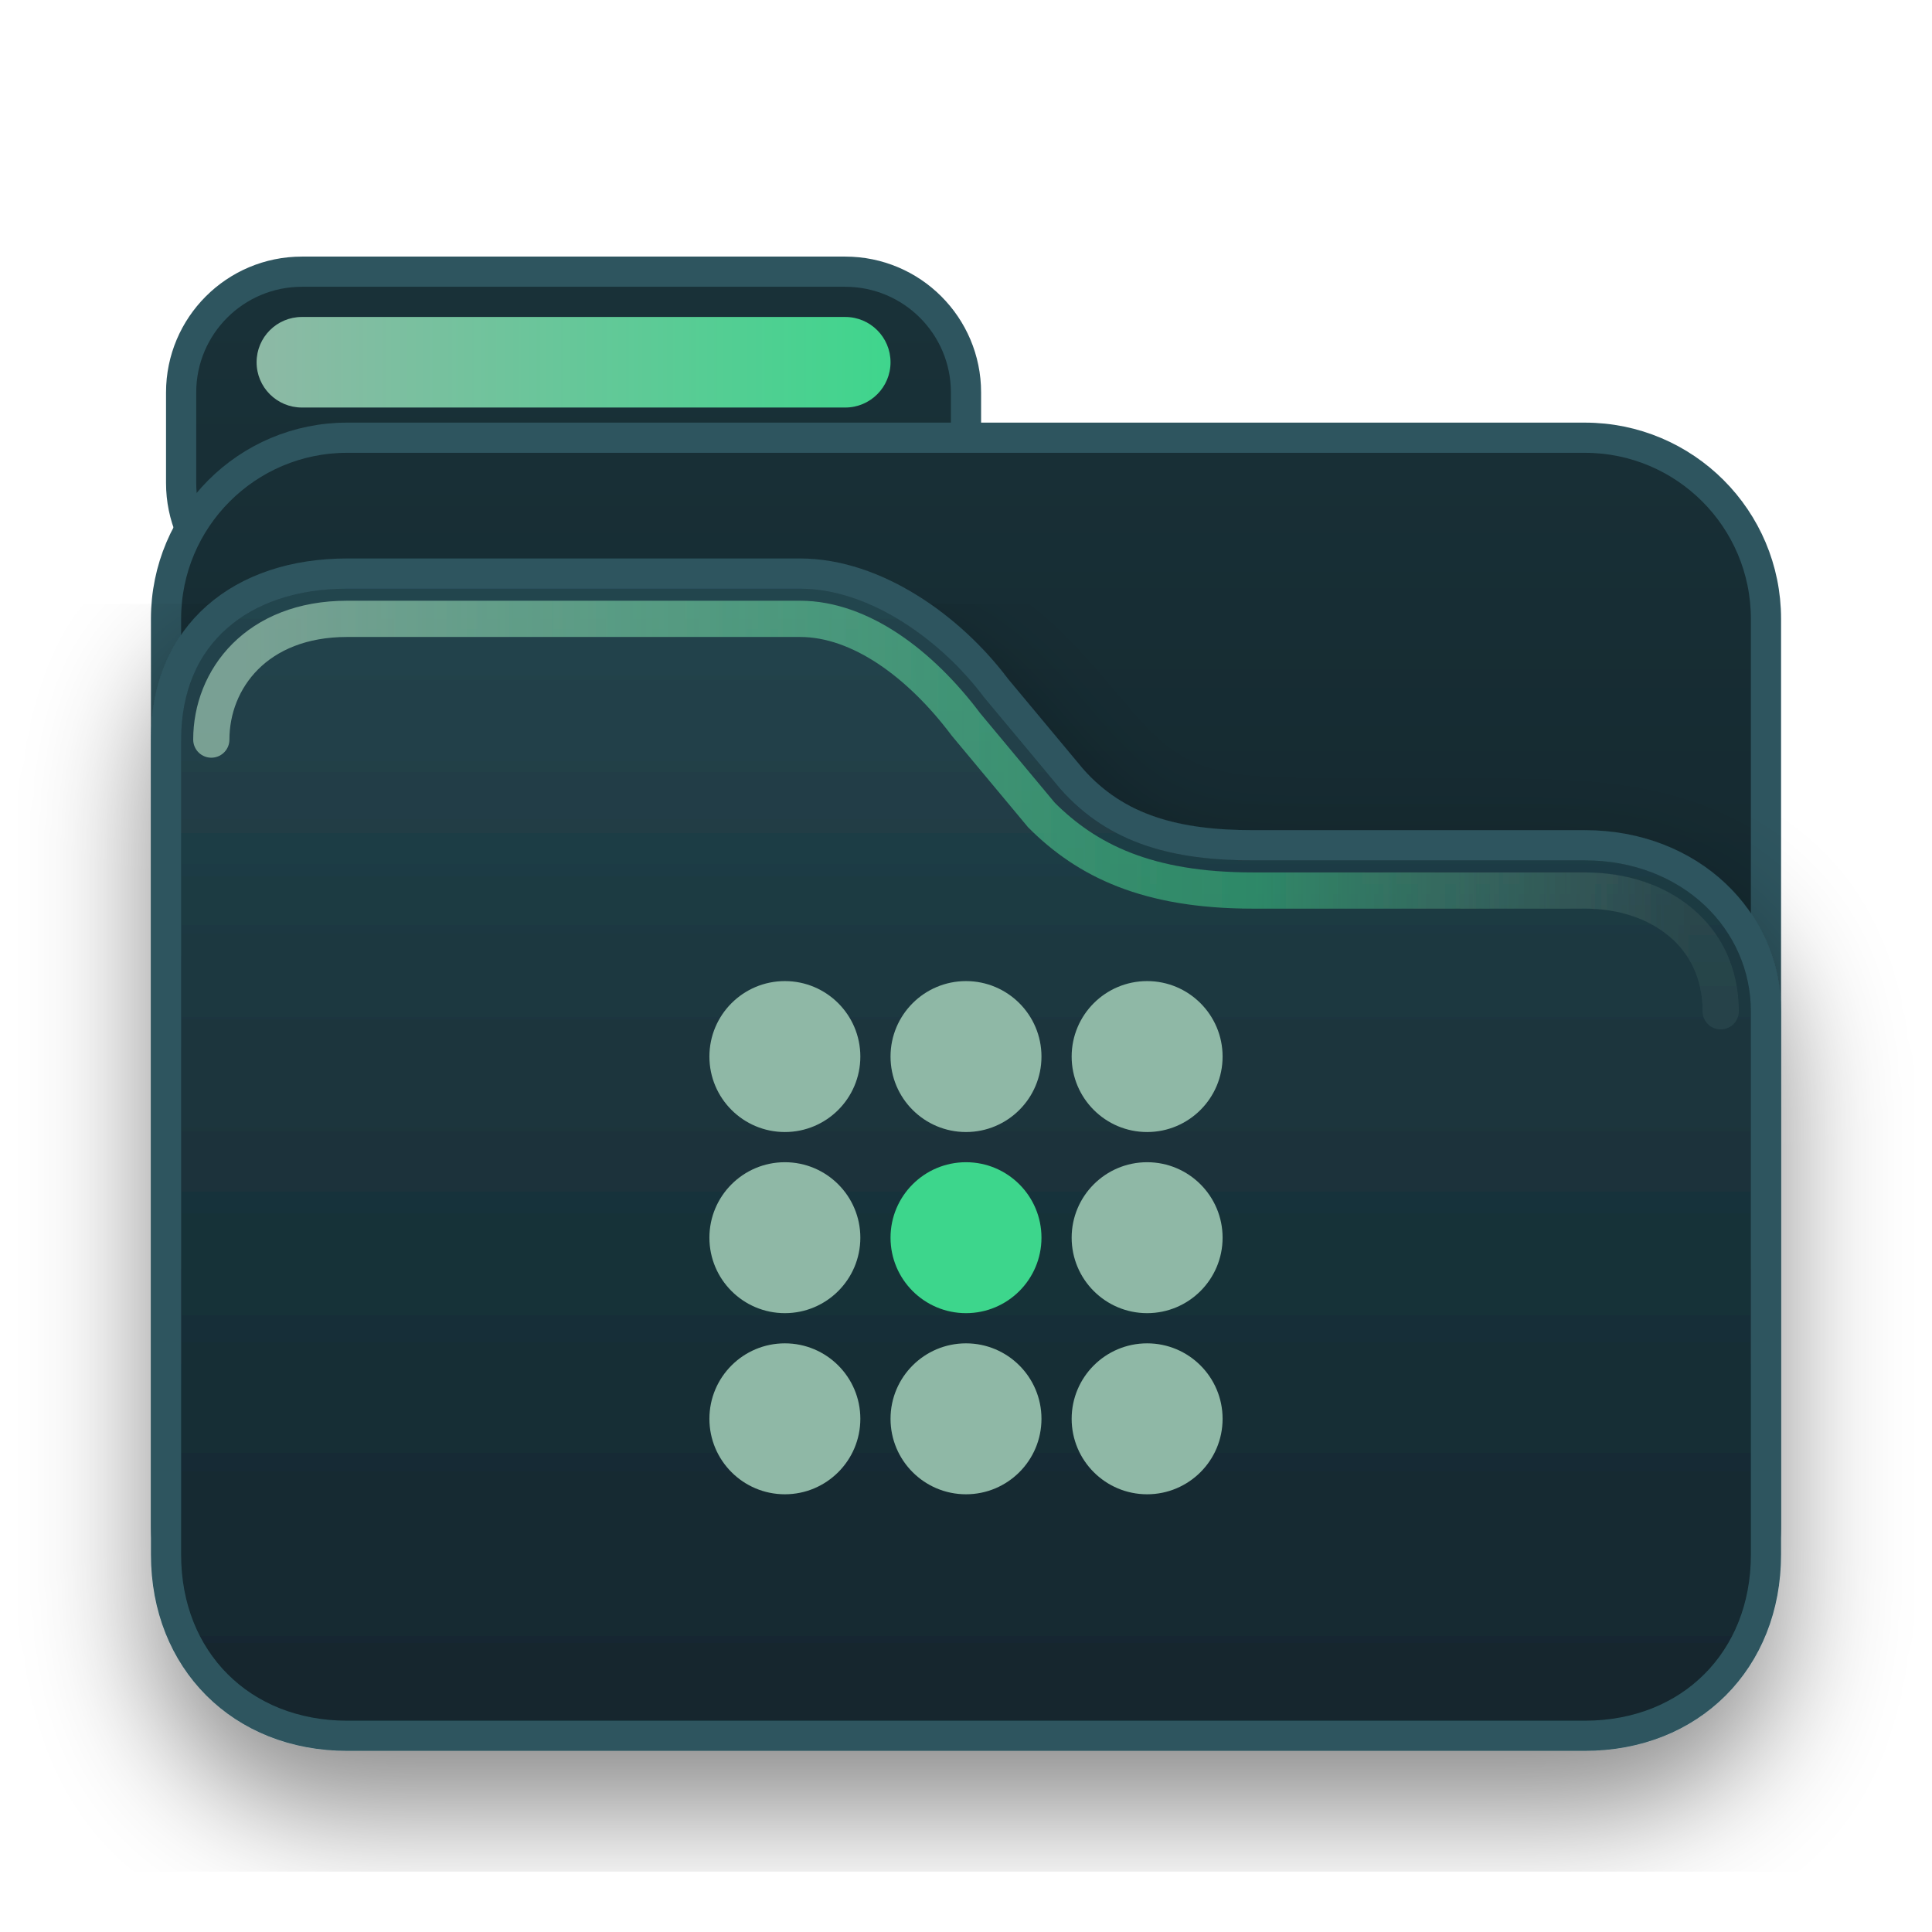
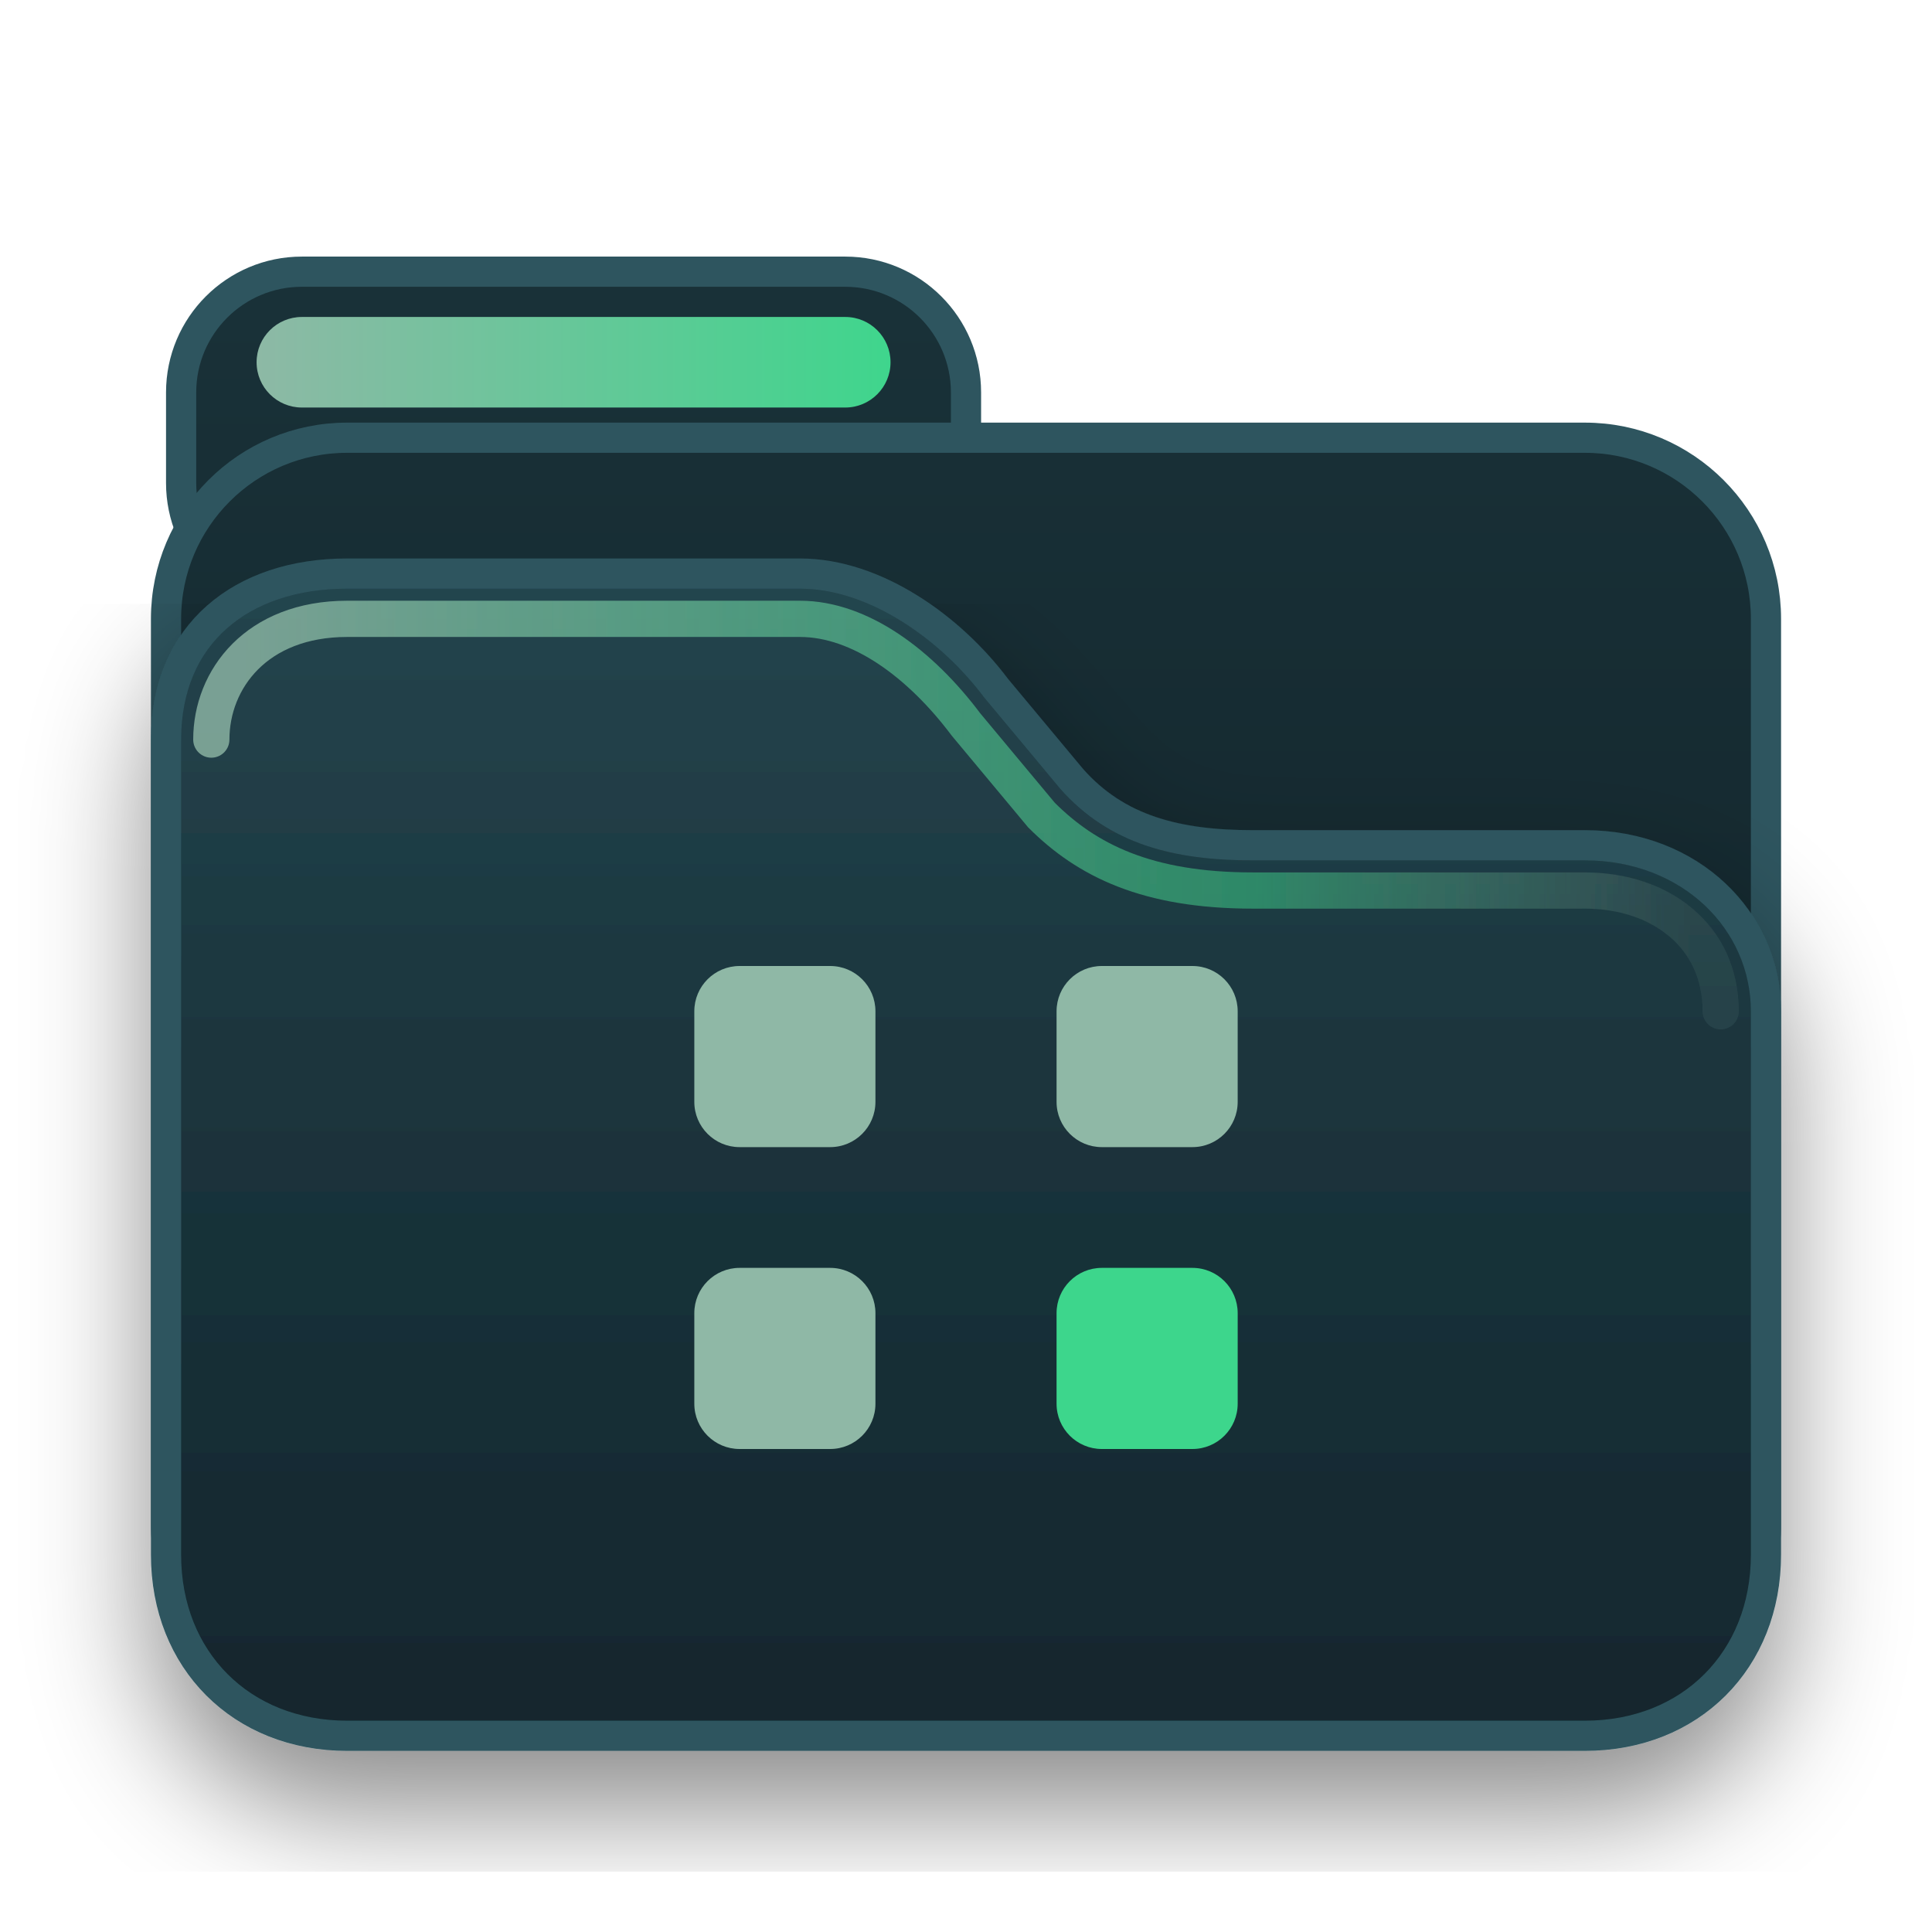
<svg xmlns="http://www.w3.org/2000/svg" width="64" height="64" viewBox="0 0 64 64" fill="none">
  <defs>
    <linearGradient id="backGrad" x1="32" y1="10" x2="32" y2="56" gradientUnits="userSpaceOnUse">
      <stop offset="0%" stop-color="#193138" />
      <stop offset="100%" stop-color="#102026" />
    </linearGradient>
    <linearGradient id="pillGrad" x1="8" y1="11" x2="30" y2="11" gradientUnits="userSpaceOnUse">
      <stop offset="0%" stop-color="#8FB8A6" />
      <stop offset="100%" stop-color="#3DD68C" />
    </linearGradient>
    <linearGradient id="flapGrad" x1="32" y1="20" x2="32" y2="58" gradientUnits="userSpaceOnUse">
      <stop offset="0%" stop-color="#24444D" />
      <stop offset="40%" stop-color="#1B353D" />
      <stop offset="100%" stop-color="#13262D" />
    </linearGradient>
    <linearGradient id="specularGrad" x1="8" y1="21" x2="56" y2="21" gradientUnits="userSpaceOnUse">
      <stop offset="0%" stop-color="#8FB8A6" stop-opacity="0.8" />
      <stop offset="70%" stop-color="#3DD68C" stop-opacity="0.5" />
      <stop offset="100%" stop-color="#8FB8A6" stop-opacity="0.1" />
    </linearGradient>
    <filter id="flapShadow" x="0" y="18" width="64" height="44" filterUnits="userSpaceOnUse">
      <feDropShadow dx="0" dy="2" stdDeviation="2" flood-color="#000000" flood-opacity="0.45" />
    </filter>
  </defs>
  <rect x="6" y="9" width="26" height="11" rx="4" fill="url(#backGrad)" stroke="#2E555F" stroke-width="1" />
  <rect x="8.5" y="10.5" width="21" height="3" rx="1.5" fill="url(#pillGrad)" />
  <rect x="5.5" y="14.5" width="53" height="42" rx="6" fill="url(#backGrad)" stroke="#2E555F" stroke-width="1" />
  <g filter="url(#flapShadow)">
    <path d="M 5.5 24.5 C 5.5 21 8 19 11.5 19 L 26.5 19 C 29 19 31.5 20.8 33 22.8 L 35.5 25.8 C 37 27.5 39 28 41.5 28 L 52.5 28 C 56 28 58.5 30.5 58.5 33.5 L 58.5 51.5 C 58.5 55 56 57.5 52.5 57.5 L 11.5 57.5 C 8 57.5 5.5 55 5.5 51.5 Z" fill="url(#flapGrad)" stroke="#2E555F" stroke-width="1" />
    <path d="M 7 24.5 C 7 22.5 8.5 20.5 11.5 20.5 L 26.5 20.5 C 28.5 20.5 30.5 22 32 24 L 34.5 27 C 36 28.5 38 29.5 41.5 29.5 L 52.5 29.5 C 55 29.5 57 31 57 33.5" stroke="url(#specularGrad)" stroke-width="1.2" stroke-linecap="round" />
  </g>
-   <circle cx="26" cy="35" r="2.5" fill="#8FB8A6" />
-   <circle cx="32" cy="35" r="2.5" fill="#8FB8A6" />
-   <circle cx="38" cy="35" r="2.5" fill="#8FB8A6" />
-   <circle cx="26" cy="41" r="2.5" fill="#8FB8A6" />
-   <circle cx="32" cy="41" r="2.5" fill="#3DD68C" />
-   <circle cx="38" cy="41" r="2.5" fill="#8FB8A6" />
-   <circle cx="26" cy="47" r="2.5" fill="#8FB8A6" />
-   <circle cx="32" cy="47" r="2.5" fill="#8FB8A6" />
-   <circle cx="38" cy="47" r="2.5" fill="#8FB8A6" />
+   <rect x="23" y="32" width="6" height="6" rx="1.5" fill="#8FB8A6" />
+   <rect x="35" y="32" width="6" height="6" rx="1.5" fill="#8FB8A6" />
+   <rect x="23" y="42" width="6" height="6" rx="1.5" fill="#8FB8A6" />
+   <rect x="35" y="42" width="6" height="6" rx="1.5" fill="#3DD68C" />
</svg>
